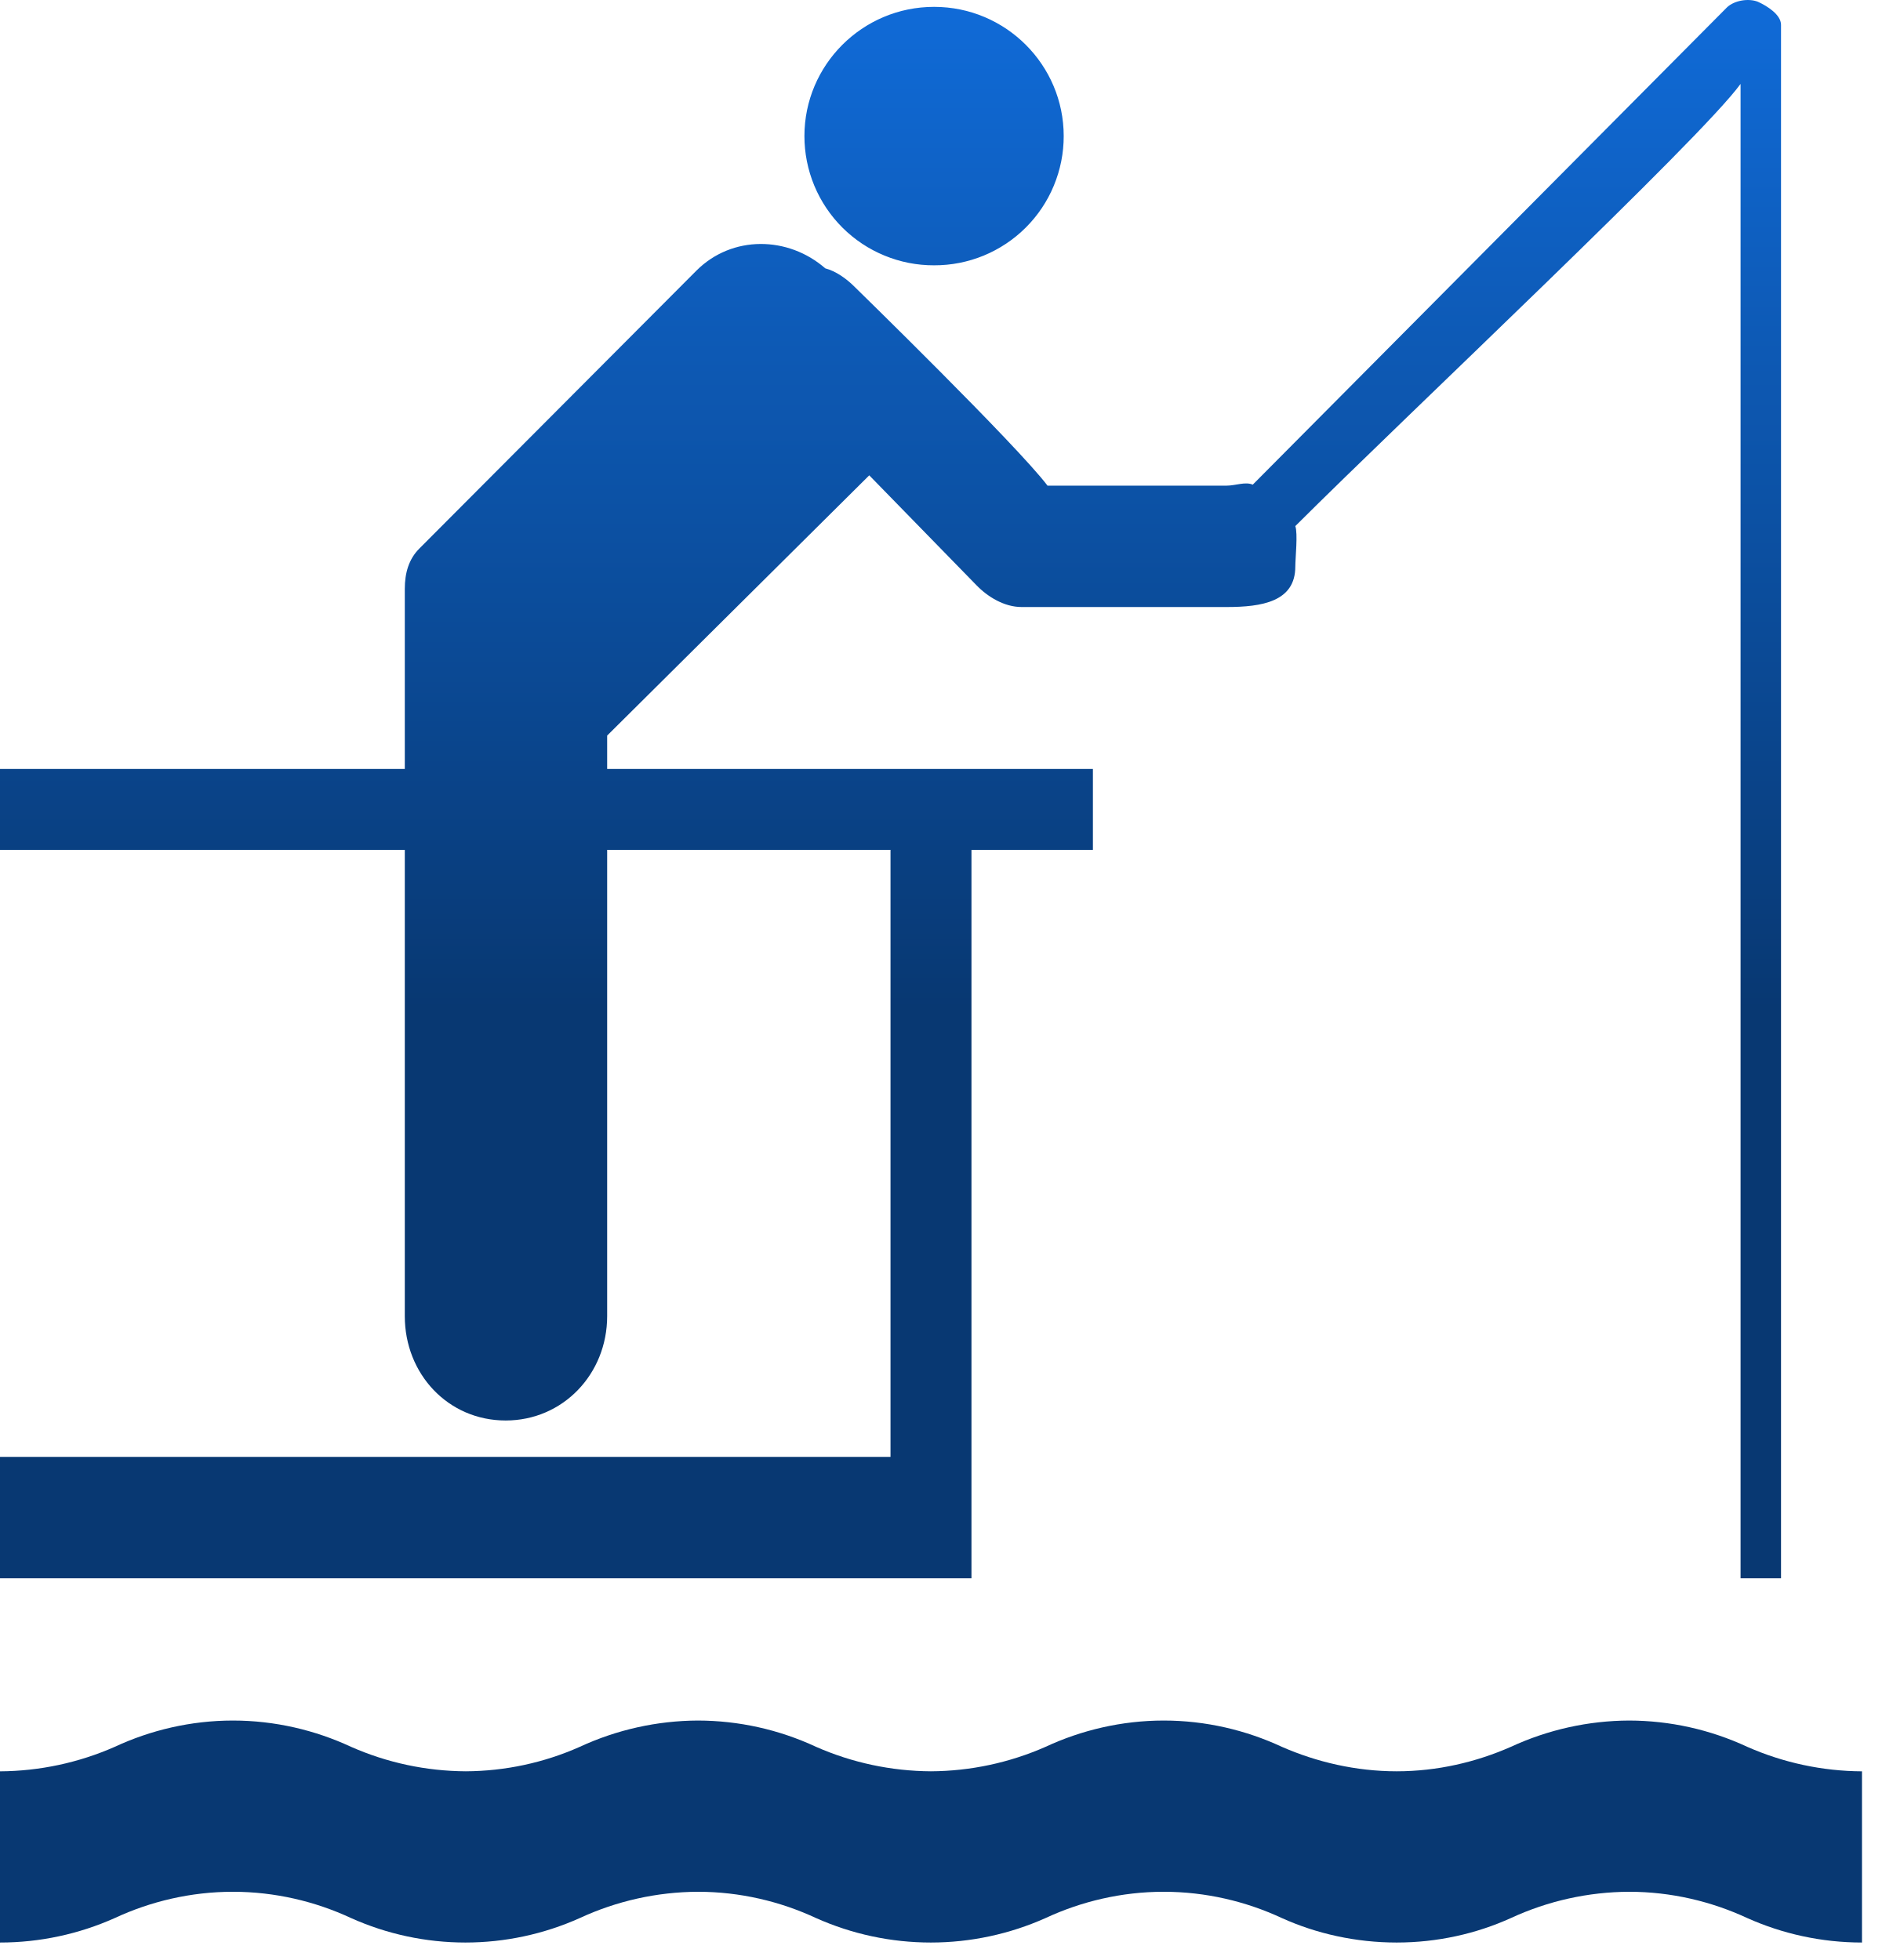
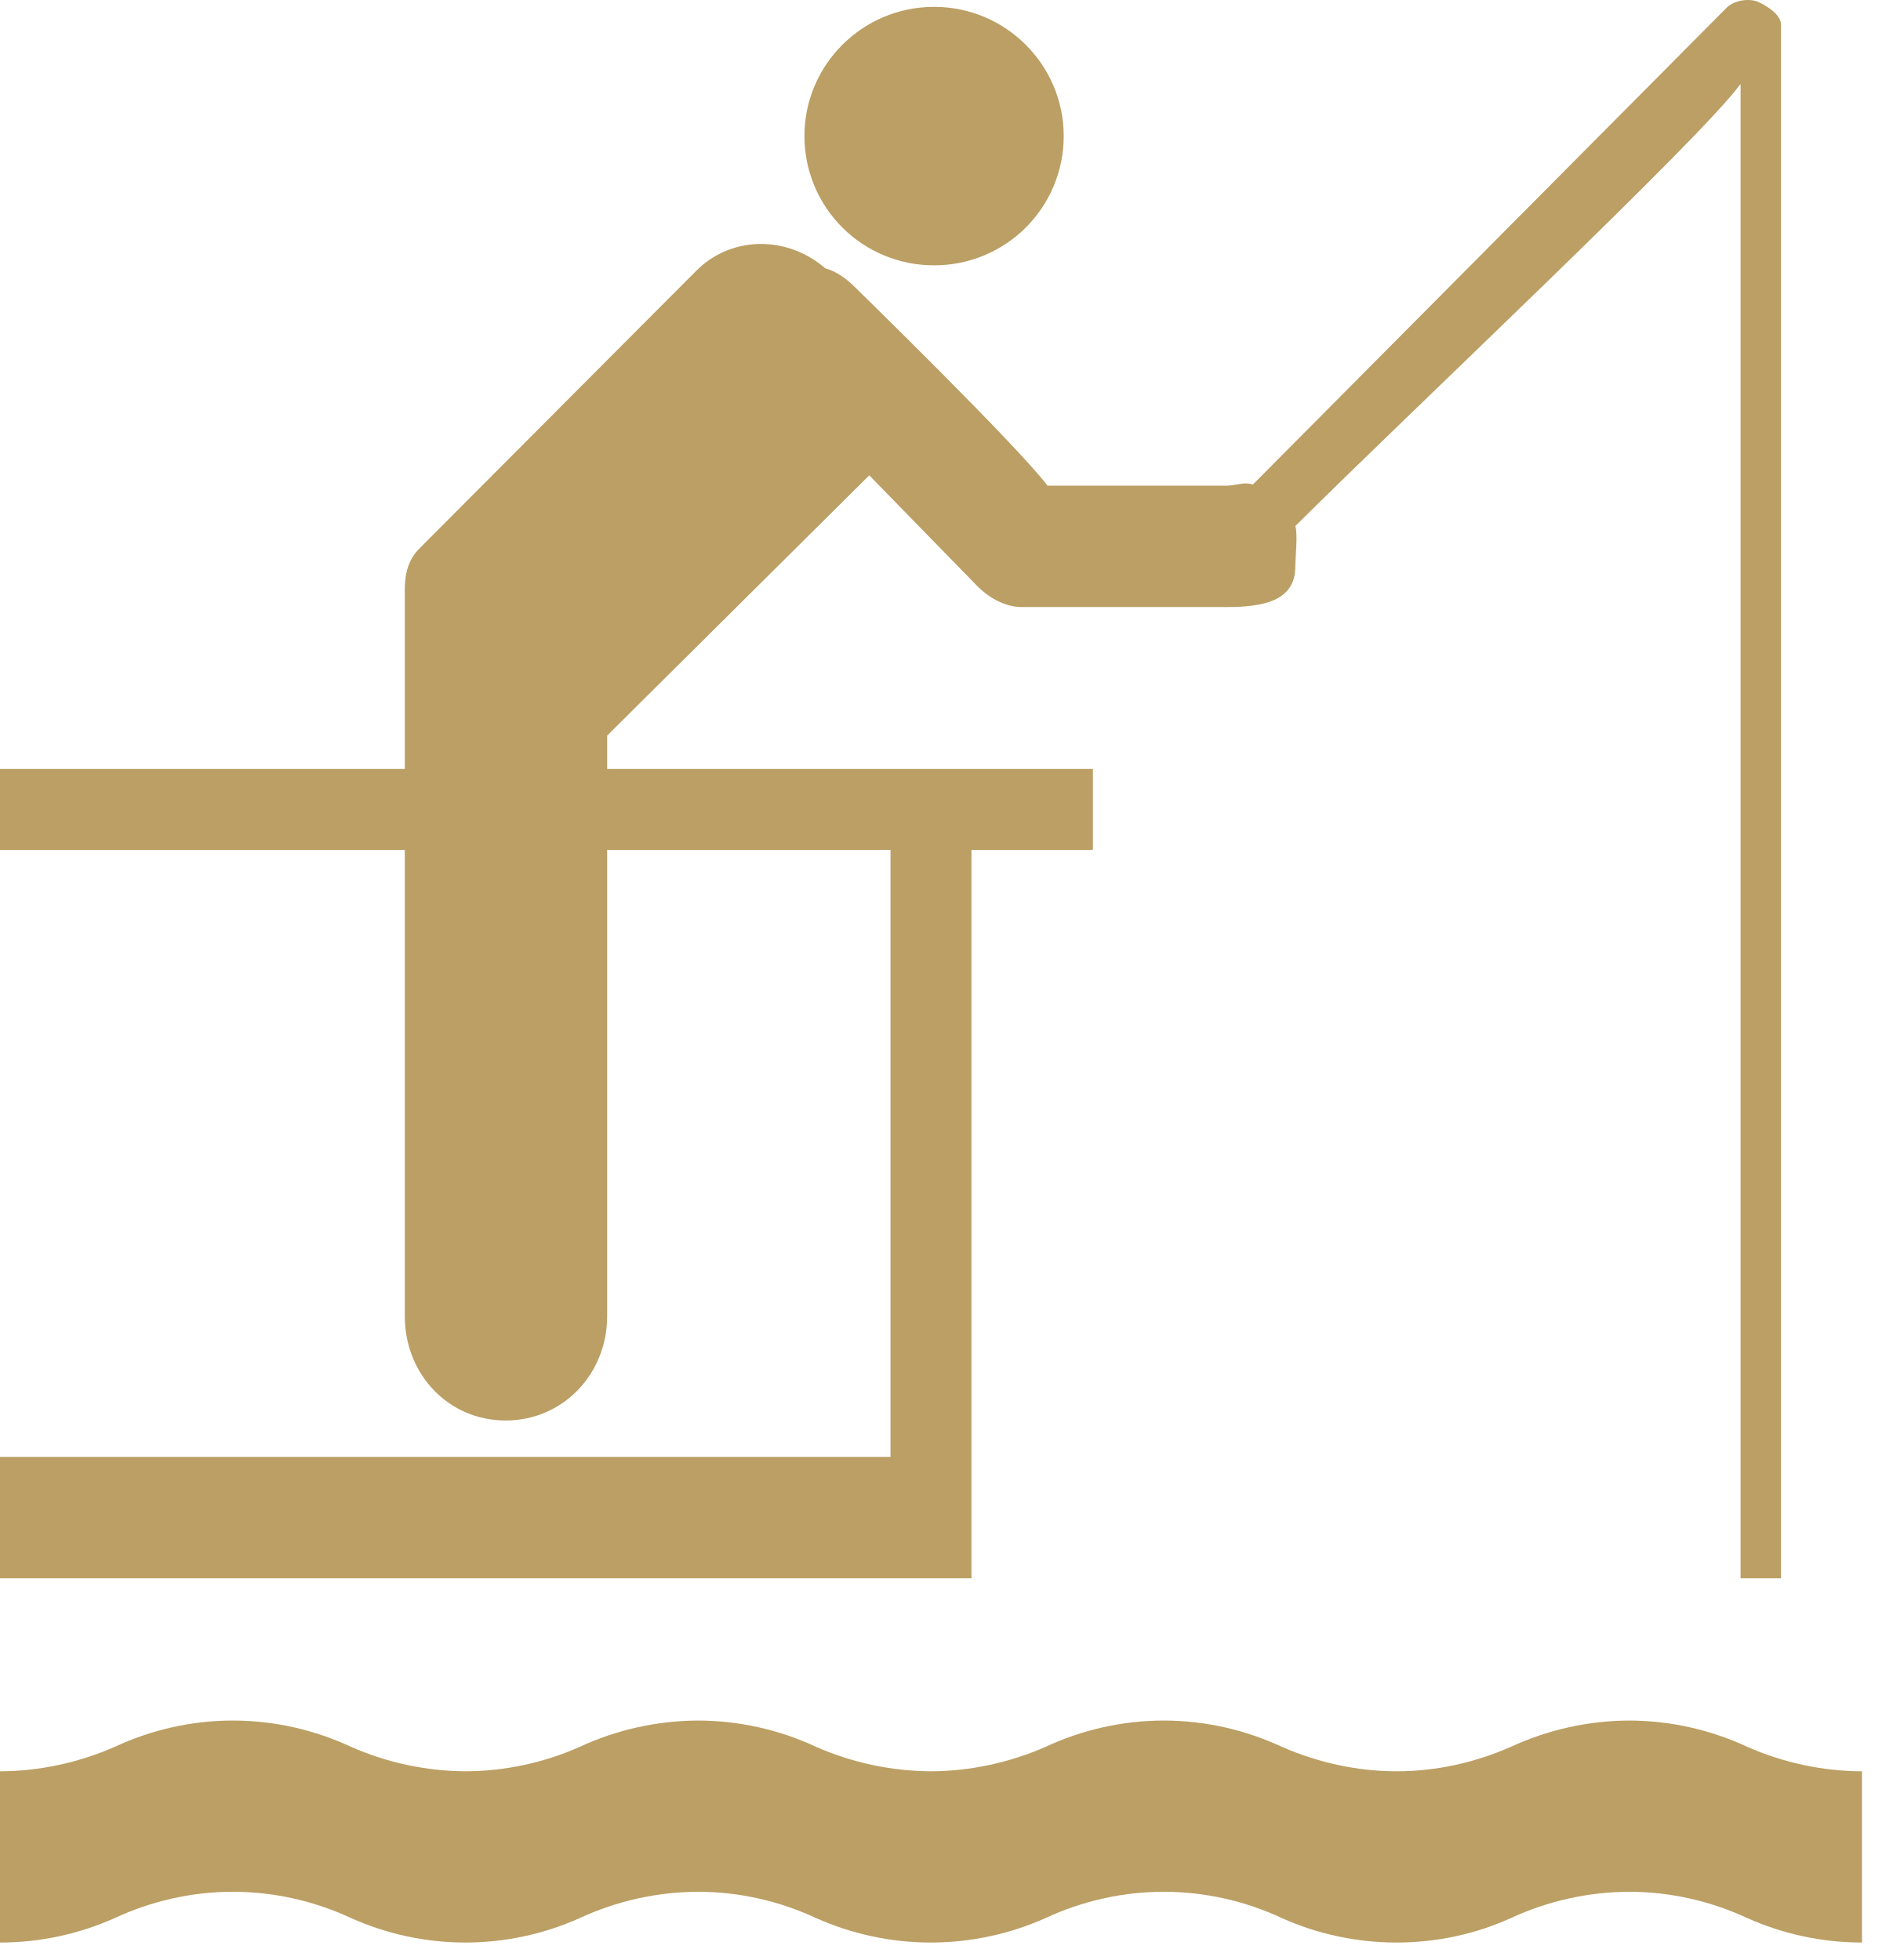
<svg xmlns="http://www.w3.org/2000/svg" width="56" height="58" viewBox="0 0 56 58" fill="none">
-   <path d="M27.635 7.851C28.138 7.853 28.637 7.755 29.102 7.564C29.567 7.372 29.99 7.091 30.347 6.735C30.703 6.38 30.986 5.958 31.178 5.493C31.371 5.028 31.471 4.53 31.47 4.026C31.47 1.925 29.758 0.203 27.635 0.203C25.511 0.203 23.799 1.925 23.799 4.026C23.799 4.53 23.898 5.028 24.091 5.493C24.284 5.957 24.567 6.38 24.923 6.735C25.279 7.09 25.702 7.372 26.168 7.563C26.633 7.755 27.131 7.853 27.635 7.851ZM51.691 51.691C50.596 51.181 49.404 50.916 48.197 50.914C46.989 50.919 45.798 51.184 44.702 51.691C43.676 52.143 42.525 52.416 41.32 52.416C40.115 52.416 38.95 52.142 37.922 51.691C36.867 51.2 35.676 50.914 34.429 50.914C33.183 50.914 31.99 51.2 30.935 51.691C29.865 52.163 28.709 52.41 27.539 52.416C26.369 52.409 25.212 52.163 24.141 51.691C23.047 51.181 21.855 50.916 20.648 50.914C19.441 50.919 18.25 51.184 17.155 51.691C16.093 52.164 14.944 52.41 13.781 52.416C12.611 52.41 11.455 52.164 10.384 51.691C9.329 51.2 8.137 50.914 6.891 50.914C5.644 50.914 4.452 51.2 3.397 51.691C2.327 52.163 1.17 52.41 0 52.417V57.483C1.171 57.483 2.329 57.236 3.397 56.758C4.452 56.267 5.644 55.981 6.891 55.981C8.137 55.981 9.329 56.267 10.384 56.758C11.449 57.236 12.602 57.483 13.769 57.483C14.936 57.483 16.09 57.236 17.155 56.758C18.25 56.251 19.441 55.986 20.648 55.981C21.895 55.981 23.086 56.267 24.141 56.758C25.21 57.236 26.367 57.483 27.538 57.483C28.709 57.483 29.866 57.236 30.935 56.758C31.99 56.267 33.183 55.981 34.429 55.981C35.676 55.981 36.867 56.267 37.922 56.758C38.95 57.223 40.115 57.483 41.32 57.483C42.525 57.483 43.676 57.223 44.702 56.758C45.798 56.251 46.989 55.986 48.197 55.981C49.443 55.981 50.634 56.267 51.691 56.758C52.729 57.223 53.883 57.483 55.087 57.483V52.417C53.917 52.411 52.761 52.163 51.691 51.691ZM52.007 0.052C51.732 -0.057 51.315 0.01 51.095 0.216L37.063 14.342C36.844 14.246 36.553 14.371 36.292 14.371H30.991C30.086 13.173 25.292 8.496 25.292 8.496C25.047 8.249 24.731 8.023 24.416 7.941C23.32 6.984 21.663 6.953 20.607 8.005L12.407 16.232C12.092 16.546 11.976 16.96 11.976 17.425V22.754H0V25.149H11.976V38.948C11.976 40.656 13.255 42.035 14.961 42.035C16.657 42.035 17.963 40.656 17.963 38.948V25.149H26.346V43.112H0V46.705H28.741V25.149H32.334V22.754H17.963V21.767L25.717 14.066L28.883 17.312C29.223 17.666 29.716 17.963 30.224 17.963H36.291C37.335 17.963 38.322 17.804 38.322 16.766C38.322 16.519 38.401 15.787 38.322 15.568C41.636 12.263 50.297 4.135 51.495 2.483V46.705H52.692V0.734C52.692 0.434 52.28 0.175 52.007 0.052Z" fill="url(#paint0_linear_1676_859)" />
-   <defs>
-     <linearGradient id="paint0_linear_1676_859" x1="27.544" y1="0" x2="27.544" y2="57.483" gradientUnits="userSpaceOnUse">
-       <stop stop-color="#106BD8" />
-       <stop offset="0.519" stop-color="#083872" />
-     </linearGradient>
-   </defs>
+   <path d="M27.635 7.851C28.138 7.853 28.637 7.755 29.102 7.564C29.567 7.372 29.99 7.091 30.347 6.735C30.703 6.38 30.986 5.958 31.178 5.493C31.371 5.028 31.471 4.53 31.47 4.026C31.47 1.925 29.758 0.203 27.635 0.203C25.511 0.203 23.799 1.925 23.799 4.026C23.799 4.53 23.898 5.028 24.091 5.493C24.284 5.957 24.567 6.38 24.923 6.735C25.279 7.09 25.702 7.372 26.168 7.563C26.633 7.755 27.131 7.853 27.635 7.851ZM51.691 51.691C50.596 51.181 49.404 50.916 48.197 50.914C46.989 50.919 45.798 51.184 44.702 51.691C43.676 52.143 42.525 52.416 41.32 52.416C40.115 52.416 38.95 52.142 37.922 51.691C36.867 51.2 35.676 50.914 34.429 50.914C33.183 50.914 31.99 51.2 30.935 51.691C29.865 52.163 28.709 52.41 27.539 52.416C26.369 52.409 25.212 52.163 24.141 51.691C23.047 51.181 21.855 50.916 20.648 50.914C19.441 50.919 18.25 51.184 17.155 51.691C16.093 52.164 14.944 52.41 13.781 52.416C12.611 52.41 11.455 52.164 10.384 51.691C9.329 51.2 8.137 50.914 6.891 50.914C5.644 50.914 4.452 51.2 3.397 51.691C2.327 52.163 1.17 52.41 0 52.417V57.483C1.171 57.483 2.329 57.236 3.397 56.758C4.452 56.267 5.644 55.981 6.891 55.981C8.137 55.981 9.329 56.267 10.384 56.758C11.449 57.236 12.602 57.483 13.769 57.483C14.936 57.483 16.09 57.236 17.155 56.758C18.25 56.251 19.441 55.986 20.648 55.981C21.895 55.981 23.086 56.267 24.141 56.758C25.21 57.236 26.367 57.483 27.538 57.483C28.709 57.483 29.866 57.236 30.935 56.758C31.99 56.267 33.183 55.981 34.429 55.981C35.676 55.981 36.867 56.267 37.922 56.758C38.95 57.223 40.115 57.483 41.32 57.483C42.525 57.483 43.676 57.223 44.702 56.758C45.798 56.251 46.989 55.986 48.197 55.981C49.443 55.981 50.634 56.267 51.691 56.758C52.729 57.223 53.883 57.483 55.087 57.483V52.417C53.917 52.411 52.761 52.163 51.691 51.691ZM52.007 0.052C51.732 -0.057 51.315 0.01 51.095 0.216L37.063 14.342C36.844 14.246 36.553 14.371 36.292 14.371H30.991C30.086 13.173 25.292 8.496 25.292 8.496C25.047 8.249 24.731 8.023 24.416 7.941C23.32 6.984 21.663 6.953 20.607 8.005L12.407 16.232C12.092 16.546 11.976 16.96 11.976 17.425V22.754H0V25.149H11.976V38.948C11.976 40.656 13.255 42.035 14.961 42.035C16.657 42.035 17.963 40.656 17.963 38.948V25.149H26.346V43.112H0V46.705H28.741V25.149H32.334V22.754H17.963V21.767L25.717 14.066L28.883 17.312C29.223 17.666 29.716 17.963 30.224 17.963H36.291C37.335 17.963 38.322 17.804 38.322 16.766C38.322 16.519 38.401 15.787 38.322 15.568C41.636 12.263 50.297 4.135 51.495 2.483V46.705H52.692V0.734C52.692 0.434 52.28 0.175 52.007 0.052Z" fill="#BB9F64" />
</svg>
